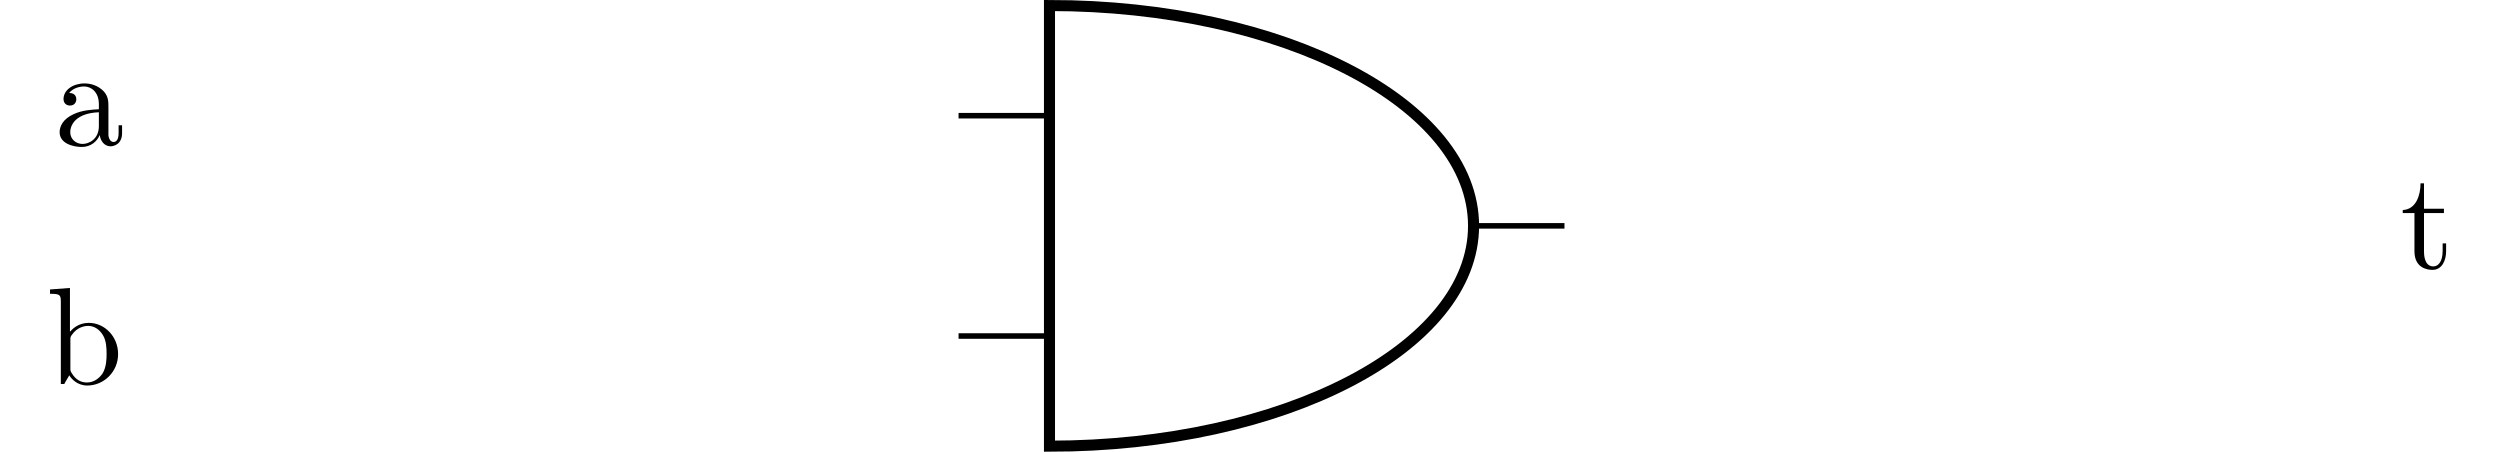
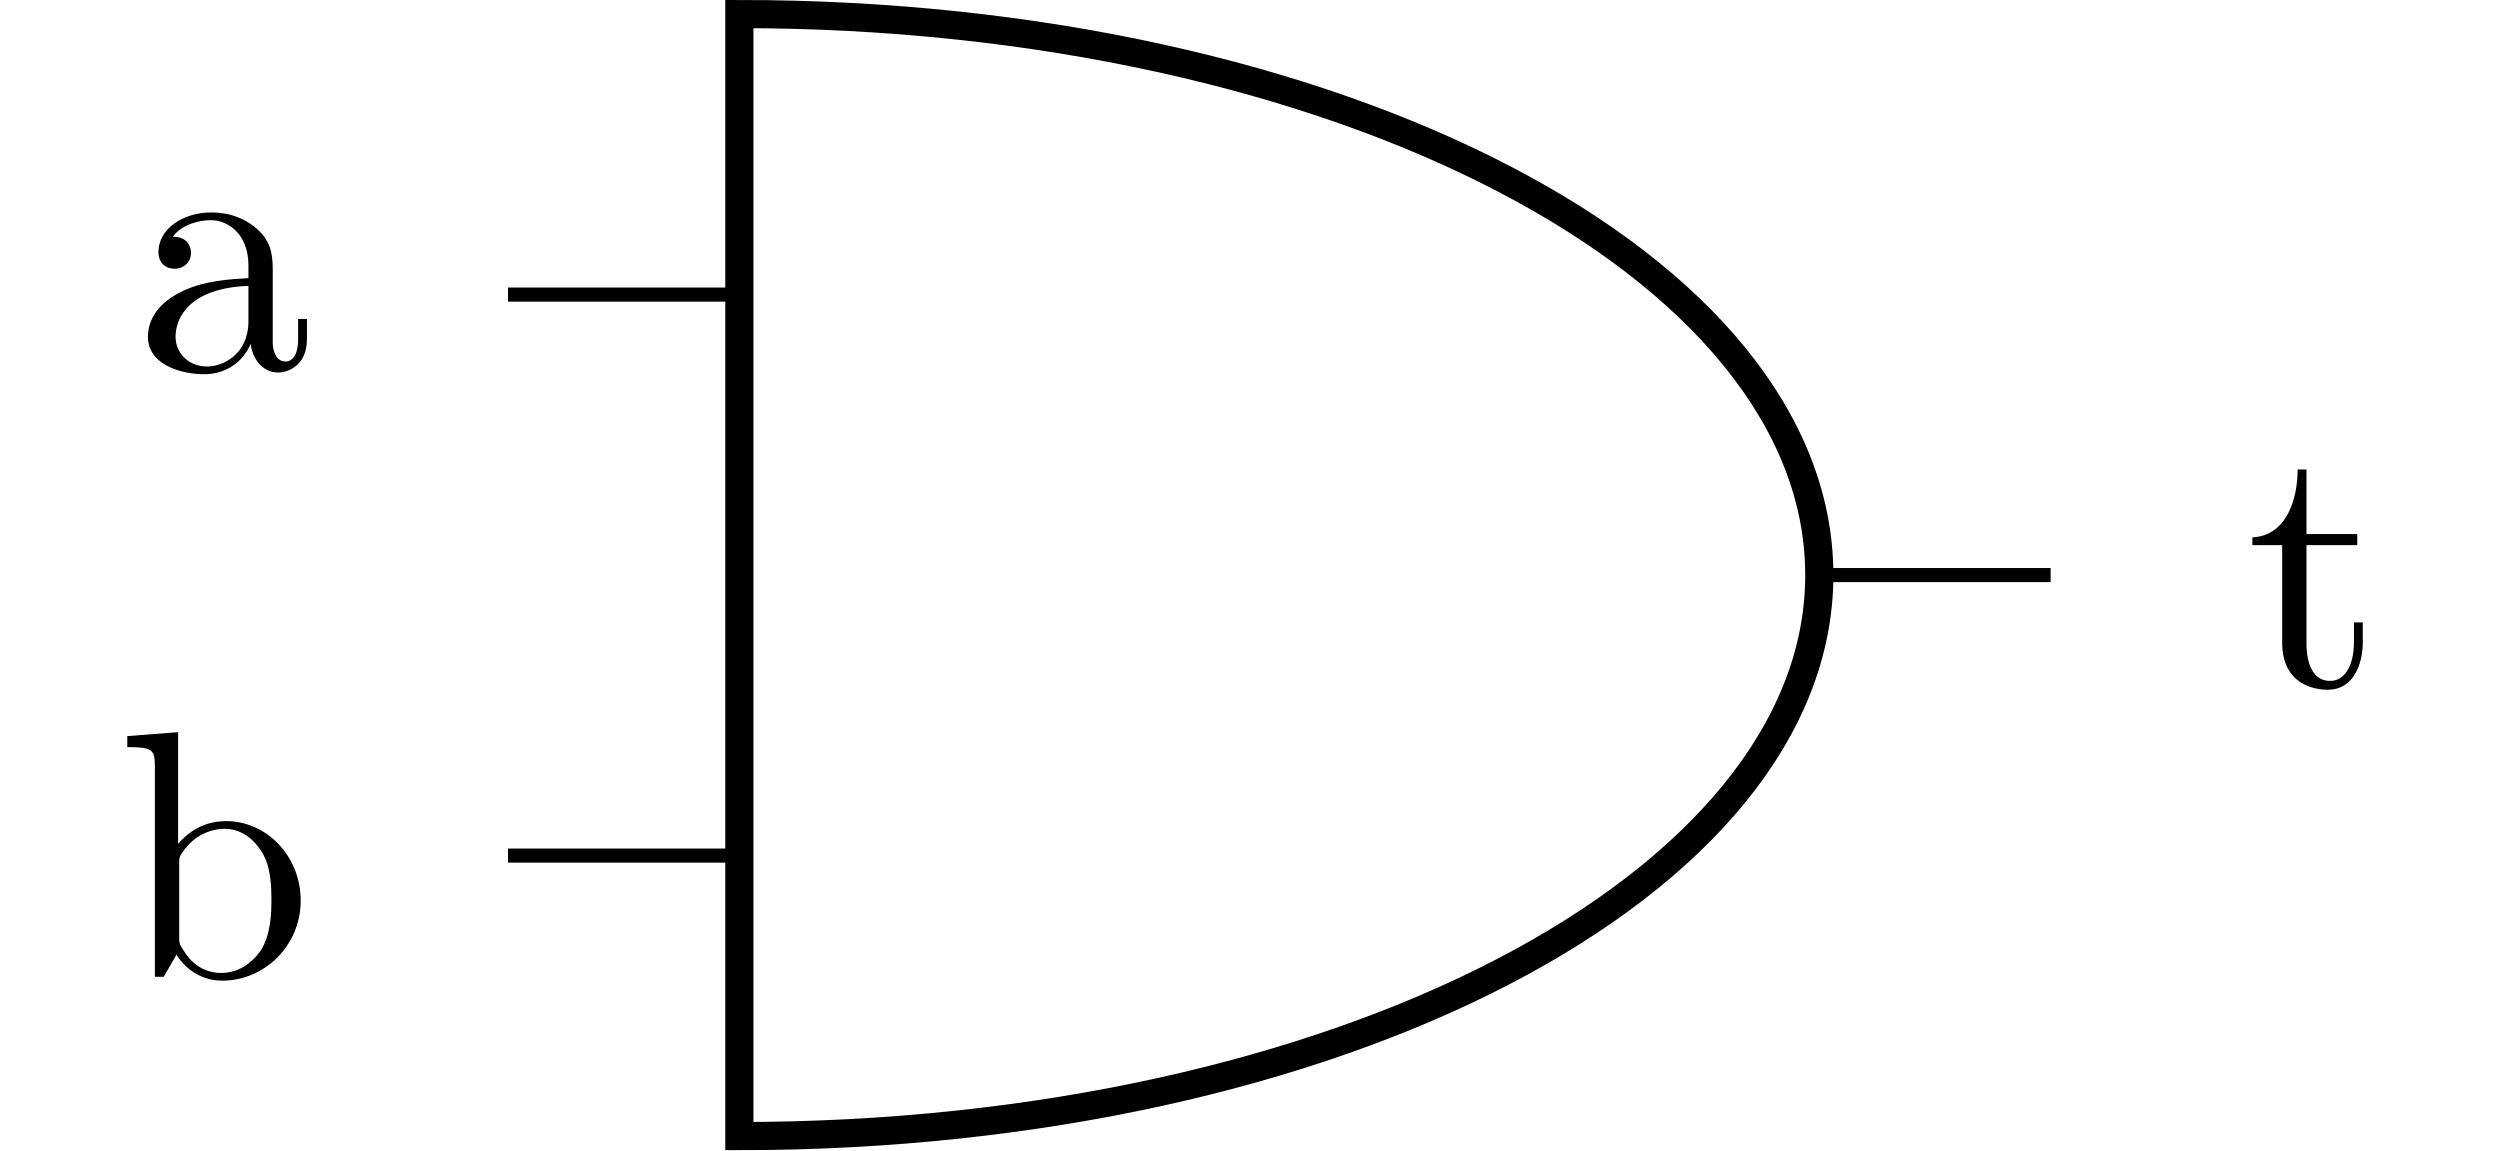
- <svg xmlns="http://www.w3.org/2000/svg" xmlns:xlink="http://www.w3.org/1999/xlink" width="180.129pt" height="32.545pt" viewBox="0 0 180.129 32.545" version="1.1" id="svg37">
+ <svg xmlns="http://www.w3.org/2000/svg" xmlns:xlink="http://www.w3.org/1999/xlink" width="70.743pt" height="32.545pt" viewBox="0 0 70.743 32.545" version="1.1" id="svg37">
  <defs id="defs17">
    <g id="g12">
      <g id="glyph-0-0" />
      <g id="glyph-0-1">
-         <path d="M 3.312 -0.75 C 3.359 -0.359 3.625 0.062 4.094 0.062 C 4.312 0.062 4.922 -0.078 4.922 -0.891 L 4.922 -1.453 L 4.672 -1.453 L 4.672 -0.891 C 4.672 -0.312 4.422 -0.25 4.312 -0.25 C 3.984 -0.25 3.938 -0.703 3.938 -0.75 L 3.938 -2.734 C 3.938 -3.156 3.938 -3.547 3.578 -3.922 C 3.188 -4.312 2.688 -4.469 2.219 -4.469 C 1.391 -4.469 0.703 -4 0.703 -3.344 C 0.703 -3.047 0.906 -2.875 1.172 -2.875 C 1.453 -2.875 1.625 -3.078 1.625 -3.328 C 1.625 -3.453 1.578 -3.781 1.109 -3.781 C 1.391 -4.141 1.875 -4.25 2.188 -4.25 C 2.688 -4.25 3.25 -3.859 3.25 -2.969 L 3.25 -2.609 C 2.734 -2.578 2.047 -2.547 1.422 -2.25 C 0.672 -1.906 0.422 -1.391 0.422 -0.953 C 0.422 -0.141 1.391 0.109 2.016 0.109 C 2.672 0.109 3.125 -0.297 3.312 -0.75 Z M 3.25 -2.391 L 3.25 -1.391 C 3.25 -0.453 2.531 -0.109 2.078 -0.109 C 1.594 -0.109 1.188 -0.453 1.188 -0.953 C 1.188 -1.5 1.609 -2.328 3.25 -2.391 Z M 3.25 -2.391 " id="path3" />
+         <path d="M 4.812 -0.891 L 4.812 -1.453 L 4.562 -1.453 L 4.562 -0.891 C 4.562 -0.312 4.312 -0.25 4.203 -0.25 C 3.875 -0.25 3.844 -0.703 3.844 -0.75 L 3.844 -2.734 C 3.844 -3.156 3.844 -3.547 3.484 -3.922 C 3.094 -4.312 2.594 -4.469 2.109 -4.469 C 1.297 -4.469 0.609 -4 0.609 -3.344 C 0.609 -3.047 0.812 -2.875 1.062 -2.875 C 1.344 -2.875 1.531 -3.078 1.531 -3.328 C 1.531 -3.453 1.469 -3.781 1.016 -3.781 C 1.281 -4.141 1.781 -4.25 2.094 -4.25 C 2.578 -4.25 3.156 -3.859 3.156 -2.969 L 3.156 -2.609 C 2.641 -2.578 1.938 -2.547 1.312 -2.25 C 0.562 -1.906 0.312 -1.391 0.312 -0.953 C 0.312 -0.141 1.281 0.109 1.906 0.109 C 2.578 0.109 3.031 -0.297 3.219 -0.75 C 3.266 -0.359 3.531 0.062 4 0.062 C 4.203 0.062 4.812 -0.078 4.812 -0.891 Z M 3.156 -1.391 C 3.156 -0.453 2.438 -0.109 1.984 -0.109 C 1.5 -0.109 1.094 -0.453 1.094 -0.953 C 1.094 -1.5 1.5 -2.328 3.156 -2.391 Z M 3.156 -1.391 " id="path3" />
      </g>
      <g id="glyph-0-2">
-         <path d="M 1.719 -3.766 L 1.719 -6.922 L 0.281 -6.812 L 0.281 -6.5 C 0.984 -6.5 1.062 -6.438 1.062 -5.938 L 1.062 0 L 1.312 0 C 1.312 -0.016 1.391 -0.156 1.672 -0.625 C 1.812 -0.391 2.234 0.109 2.969 0.109 C 4.156 0.109 5.188 -0.875 5.188 -2.156 C 5.188 -3.422 4.219 -4.406 3.078 -4.406 C 2.297 -4.406 1.875 -3.938 1.719 -3.766 Z M 1.75 -1.141 L 1.75 -3.188 C 1.75 -3.375 1.75 -3.391 1.859 -3.547 C 2.25 -4.109 2.797 -4.188 3.031 -4.188 C 3.484 -4.188 3.844 -3.922 4.078 -3.547 C 4.344 -3.141 4.359 -2.578 4.359 -2.156 C 4.359 -1.797 4.344 -1.203 4.062 -0.75 C 3.844 -0.438 3.469 -0.109 2.938 -0.109 C 2.484 -0.109 2.125 -0.344 1.891 -0.719 C 1.75 -0.922 1.75 -0.953 1.75 -1.141 Z M 1.75 -1.141 " id="path6" />
+         <path d="M 5.188 -2.156 C 5.188 -3.422 4.219 -4.406 3.078 -4.406 C 2.297 -4.406 1.875 -3.938 1.719 -3.766 L 1.719 -6.922 L 0.281 -6.812 L 0.281 -6.5 C 0.984 -6.5 1.062 -6.438 1.062 -5.938 L 1.062 0 L 1.312 0 L 1.672 -0.625 C 1.812 -0.391 2.234 0.109 2.969 0.109 C 4.156 0.109 5.188 -0.875 5.188 -2.156 Z M 4.359 -2.156 C 4.359 -1.797 4.344 -1.203 4.062 -0.75 C 3.844 -0.438 3.469 -0.109 2.938 -0.109 C 2.484 -0.109 2.125 -0.344 1.891 -0.719 C 1.75 -0.922 1.75 -0.953 1.75 -1.141 L 1.75 -3.188 C 1.75 -3.375 1.75 -3.391 1.859 -3.547 C 2.25 -4.109 2.797 -4.188 3.031 -4.188 C 3.484 -4.188 3.844 -3.922 4.078 -3.547 C 4.344 -3.141 4.359 -2.578 4.359 -2.156 Z M 4.359 -2.156 " id="path6" />
      </g>
      <g id="glyph-0-3">
-         <path d="M 1.719 -3.984 L 3.156 -3.984 L 3.156 -4.297 L 1.719 -4.297 L 1.719 -6.125 L 1.469 -6.125 C 1.469 -5.312 1.172 -4.25 0.188 -4.203 L 0.188 -3.984 L 1.031 -3.984 L 1.031 -1.234 C 1.031 -0.016 1.969 0.109 2.328 0.109 C 3.031 0.109 3.312 -0.594 3.312 -1.234 L 3.312 -1.797 L 3.062 -1.797 L 3.062 -1.25 C 3.062 -0.516 2.766 -0.141 2.391 -0.141 C 1.719 -0.141 1.719 -1.047 1.719 -1.219 Z M 1.719 -3.984 " id="path9" />
+         <path d="M 3.312 -1.234 L 3.312 -1.797 L 3.062 -1.797 L 3.062 -1.25 C 3.062 -0.516 2.766 -0.141 2.391 -0.141 C 1.719 -0.141 1.719 -1.047 1.719 -1.219 L 1.719 -3.984 L 3.156 -3.984 L 3.156 -4.297 L 1.719 -4.297 L 1.719 -6.125 L 1.469 -6.125 C 1.469 -5.312 1.172 -4.25 0.188 -4.203 L 0.188 -3.984 L 1.031 -3.984 L 1.031 -1.234 C 1.031 -0.016 1.969 0.109 2.328 0.109 C 3.031 0.109 3.312 -0.594 3.312 -1.234 Z M 3.312 -1.234 " id="path9" />
      </g>
    </g>
    <clipPath id="clip-0">
-       <path clip-rule="nonzero" d="M 64 0 L 118 0 L 118 32.547 L 64 32.547 Z M 64 0 " id="path14" />
+       <path clip-rule="nonzero" d="M 9 0 L 63 0 L 63 32.547 L 9 32.547 Z M 9 0 " id="path14" />
    </clipPath>
  </defs>
-   <path fill="none" stroke-width="0.399" stroke-linecap="butt" stroke-linejoin="miter" stroke="rgb(0%, 0%, 0%)" stroke-opacity="1" stroke-miterlimit="10" d="M -39.29 7.937 L -32.739 7.937 M -39.29 -7.938 L -32.739 -7.938 M 4.367 -0 L -2.184 -0 " transform="matrix(1, 0, 0, -1, 108.356, 16.273)" id="path19" />
+   <path fill="none" stroke-width="0.399" stroke-linecap="butt" stroke-linejoin="miter" stroke="rgb(0%, 0%, 0%)" stroke-opacity="1" stroke-miterlimit="10" d="M -39.288 7.937 L -32.741 7.937 M -39.288 -7.938 L -32.741 -7.938 M 4.364 -0 L -2.183 -0 " transform="matrix(1, 0, 0, -1, 53.663, 16.273)" id="path19" />
  <g clip-path="url(#clip-0)" id="g23">
-     <path fill="none" stroke-width="0.797" stroke-linecap="butt" stroke-linejoin="miter" stroke="#000000" stroke-opacity="1" stroke-miterlimit="10" d="m -32.739,15.875 v -31.75 c 16.875,0 30.555,7.109 30.555,15.875 0,8.77 -13.68,15.875 -30.555,15.875 z m 0,0" transform="matrix(1,0,0,-1,108.356,16.273)" id="path21" />
+     <path fill="none" stroke-width="0.797" stroke-linecap="butt" stroke-linejoin="miter" stroke="#000000" stroke-opacity="1" stroke-miterlimit="10" d="m -32.741,15.875 v -31.75 c 16.879,0 30.559,7.109 30.559,15.875 0,8.77 -13.68,15.875 -30.559,15.875 z m 0,0" transform="matrix(1,0,0,-1,53.663,16.273)" id="path21" />
  </g>
  <g fill="#000000" fill-opacity="1" id="g27">
    <use xlink:href="#glyph-0-1" x="3.874" y="10.48" id="use25" />
  </g>
  <g fill="#000000" fill-opacity="1" id="g31">
-     <use xlink:href="#glyph-0-2" x="3.321" y="27.669" id="use29" />
+     <use xlink:href="#glyph-0-2" x="3.321" y="27.641" id="use29" />
  </g>
  <g fill="#000000" fill-opacity="1" id="g35">
-     <use xlink:href="#glyph-0-3" x="172.934" y="19.336" id="use33" />
+     <use xlink:href="#glyph-0-3" x="63.548" y="19.409" id="use33" />
  </g>
</svg>
